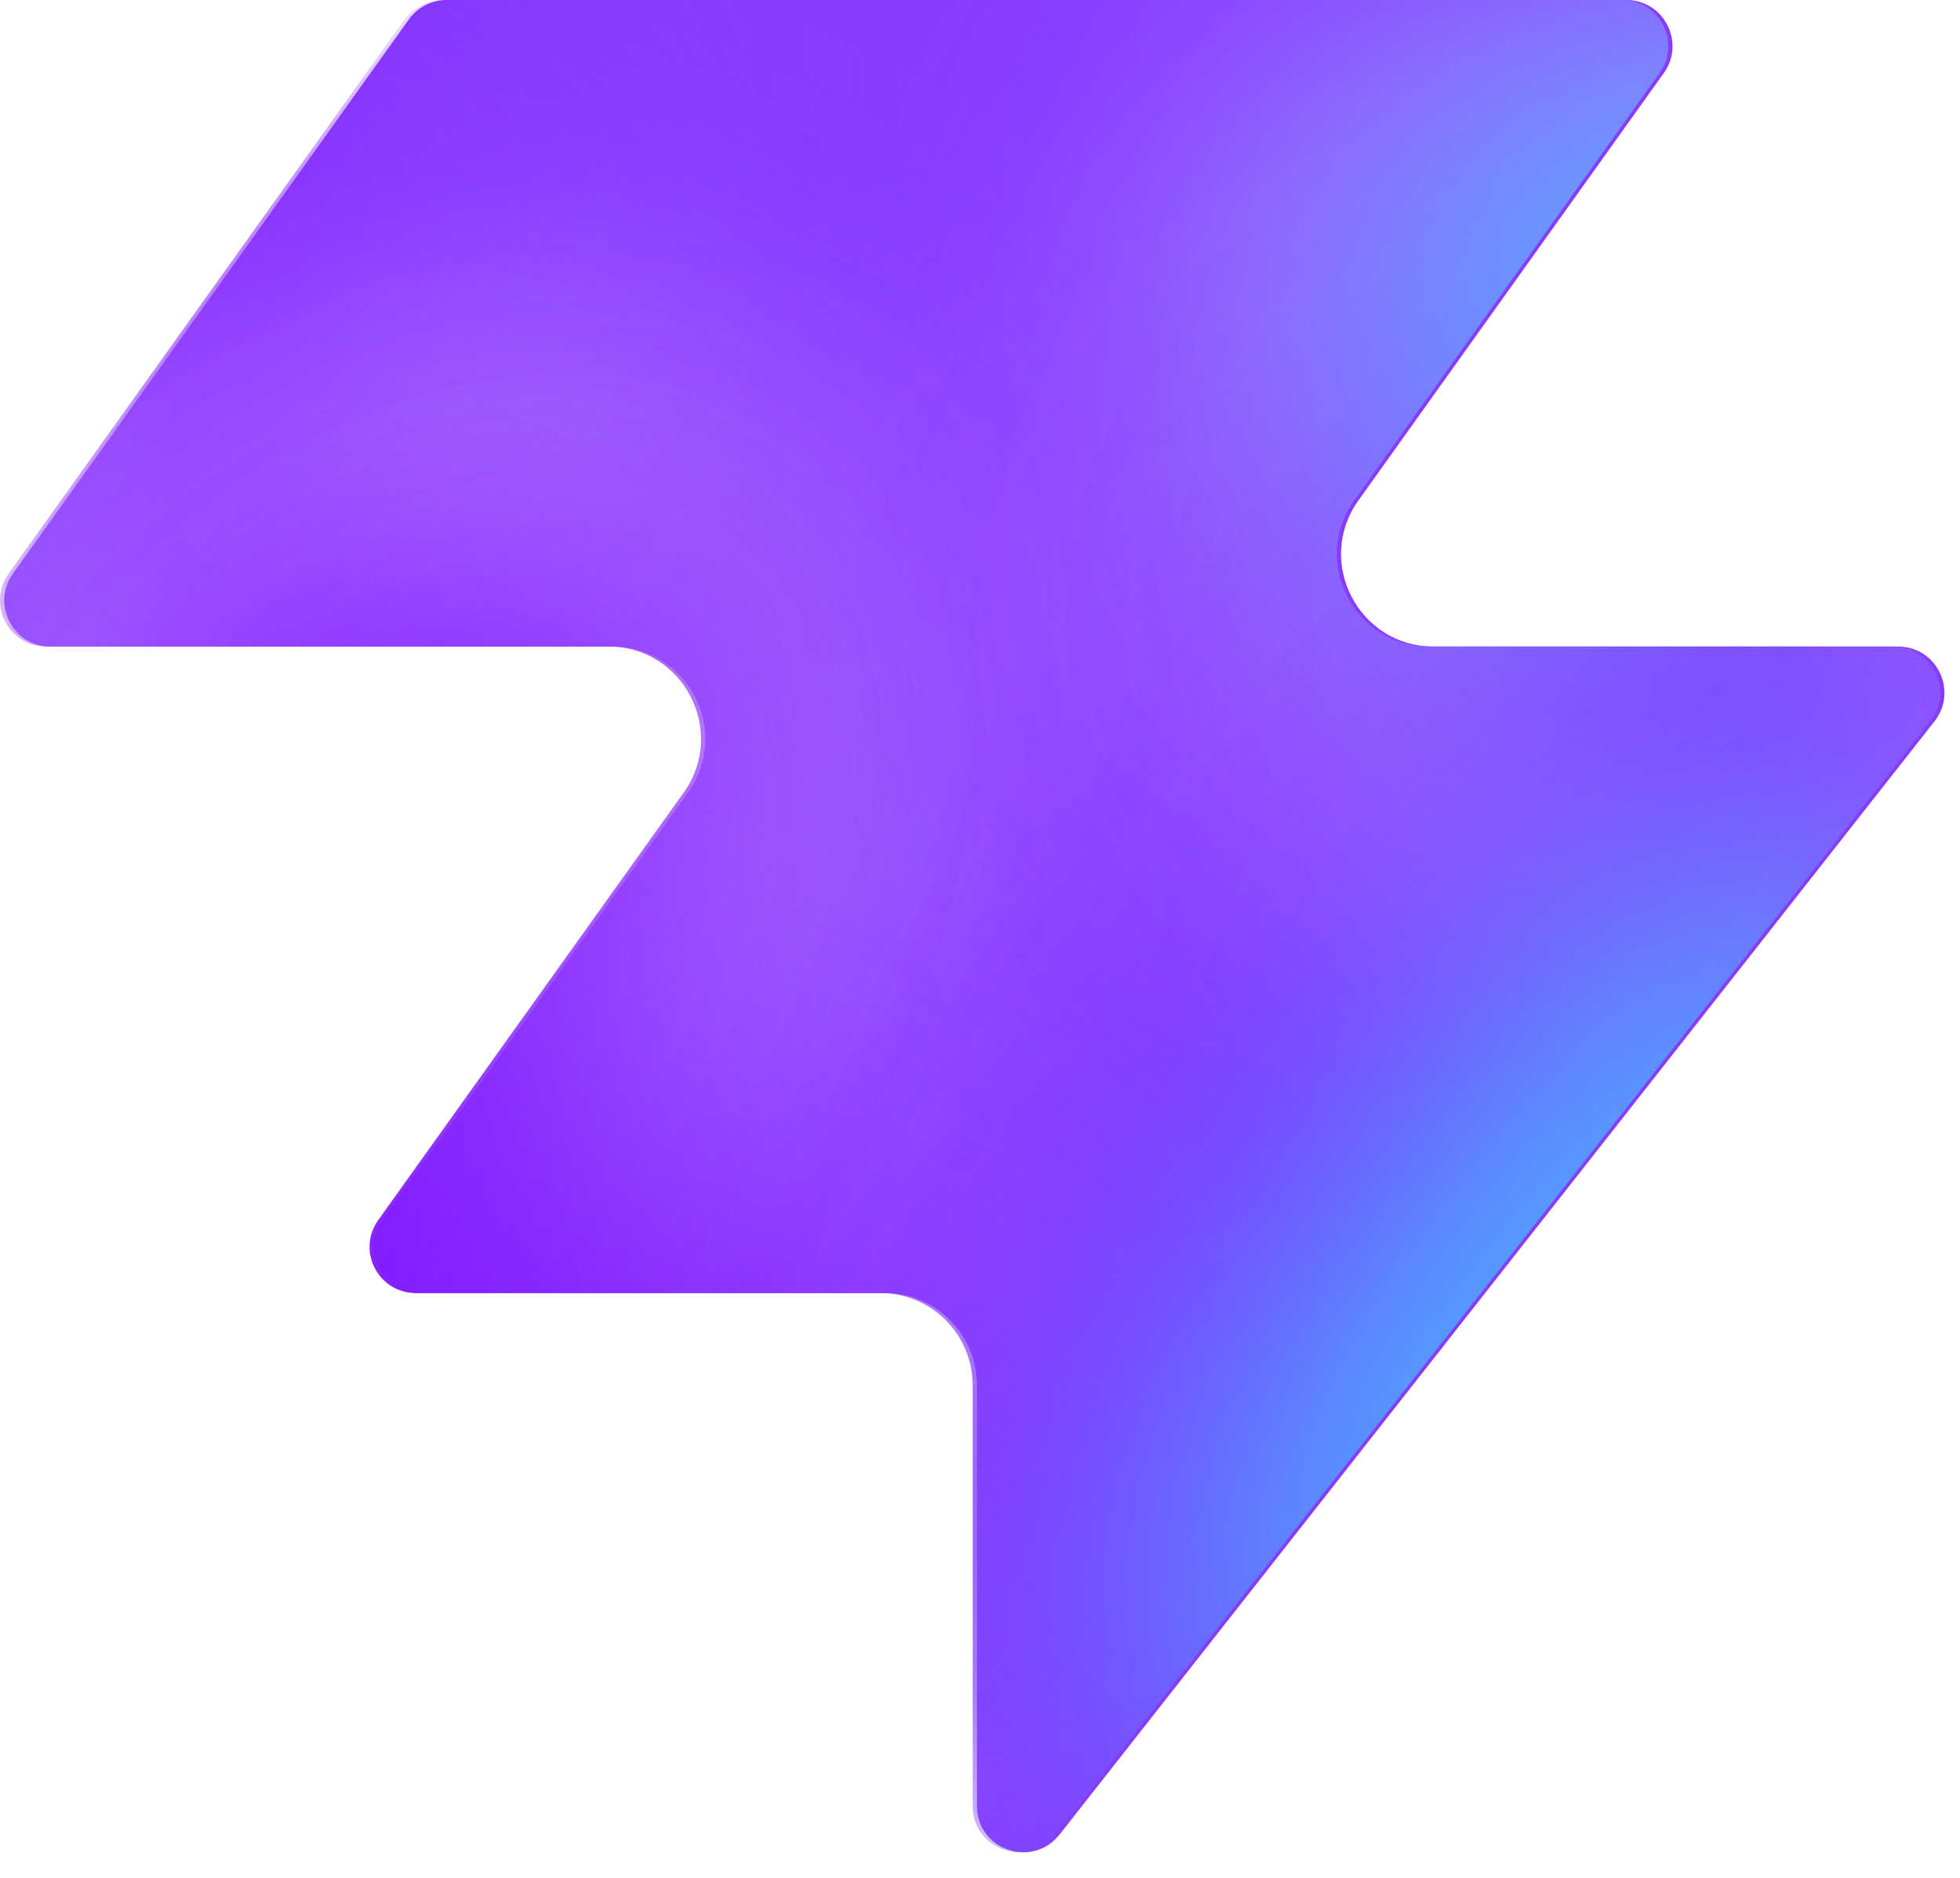
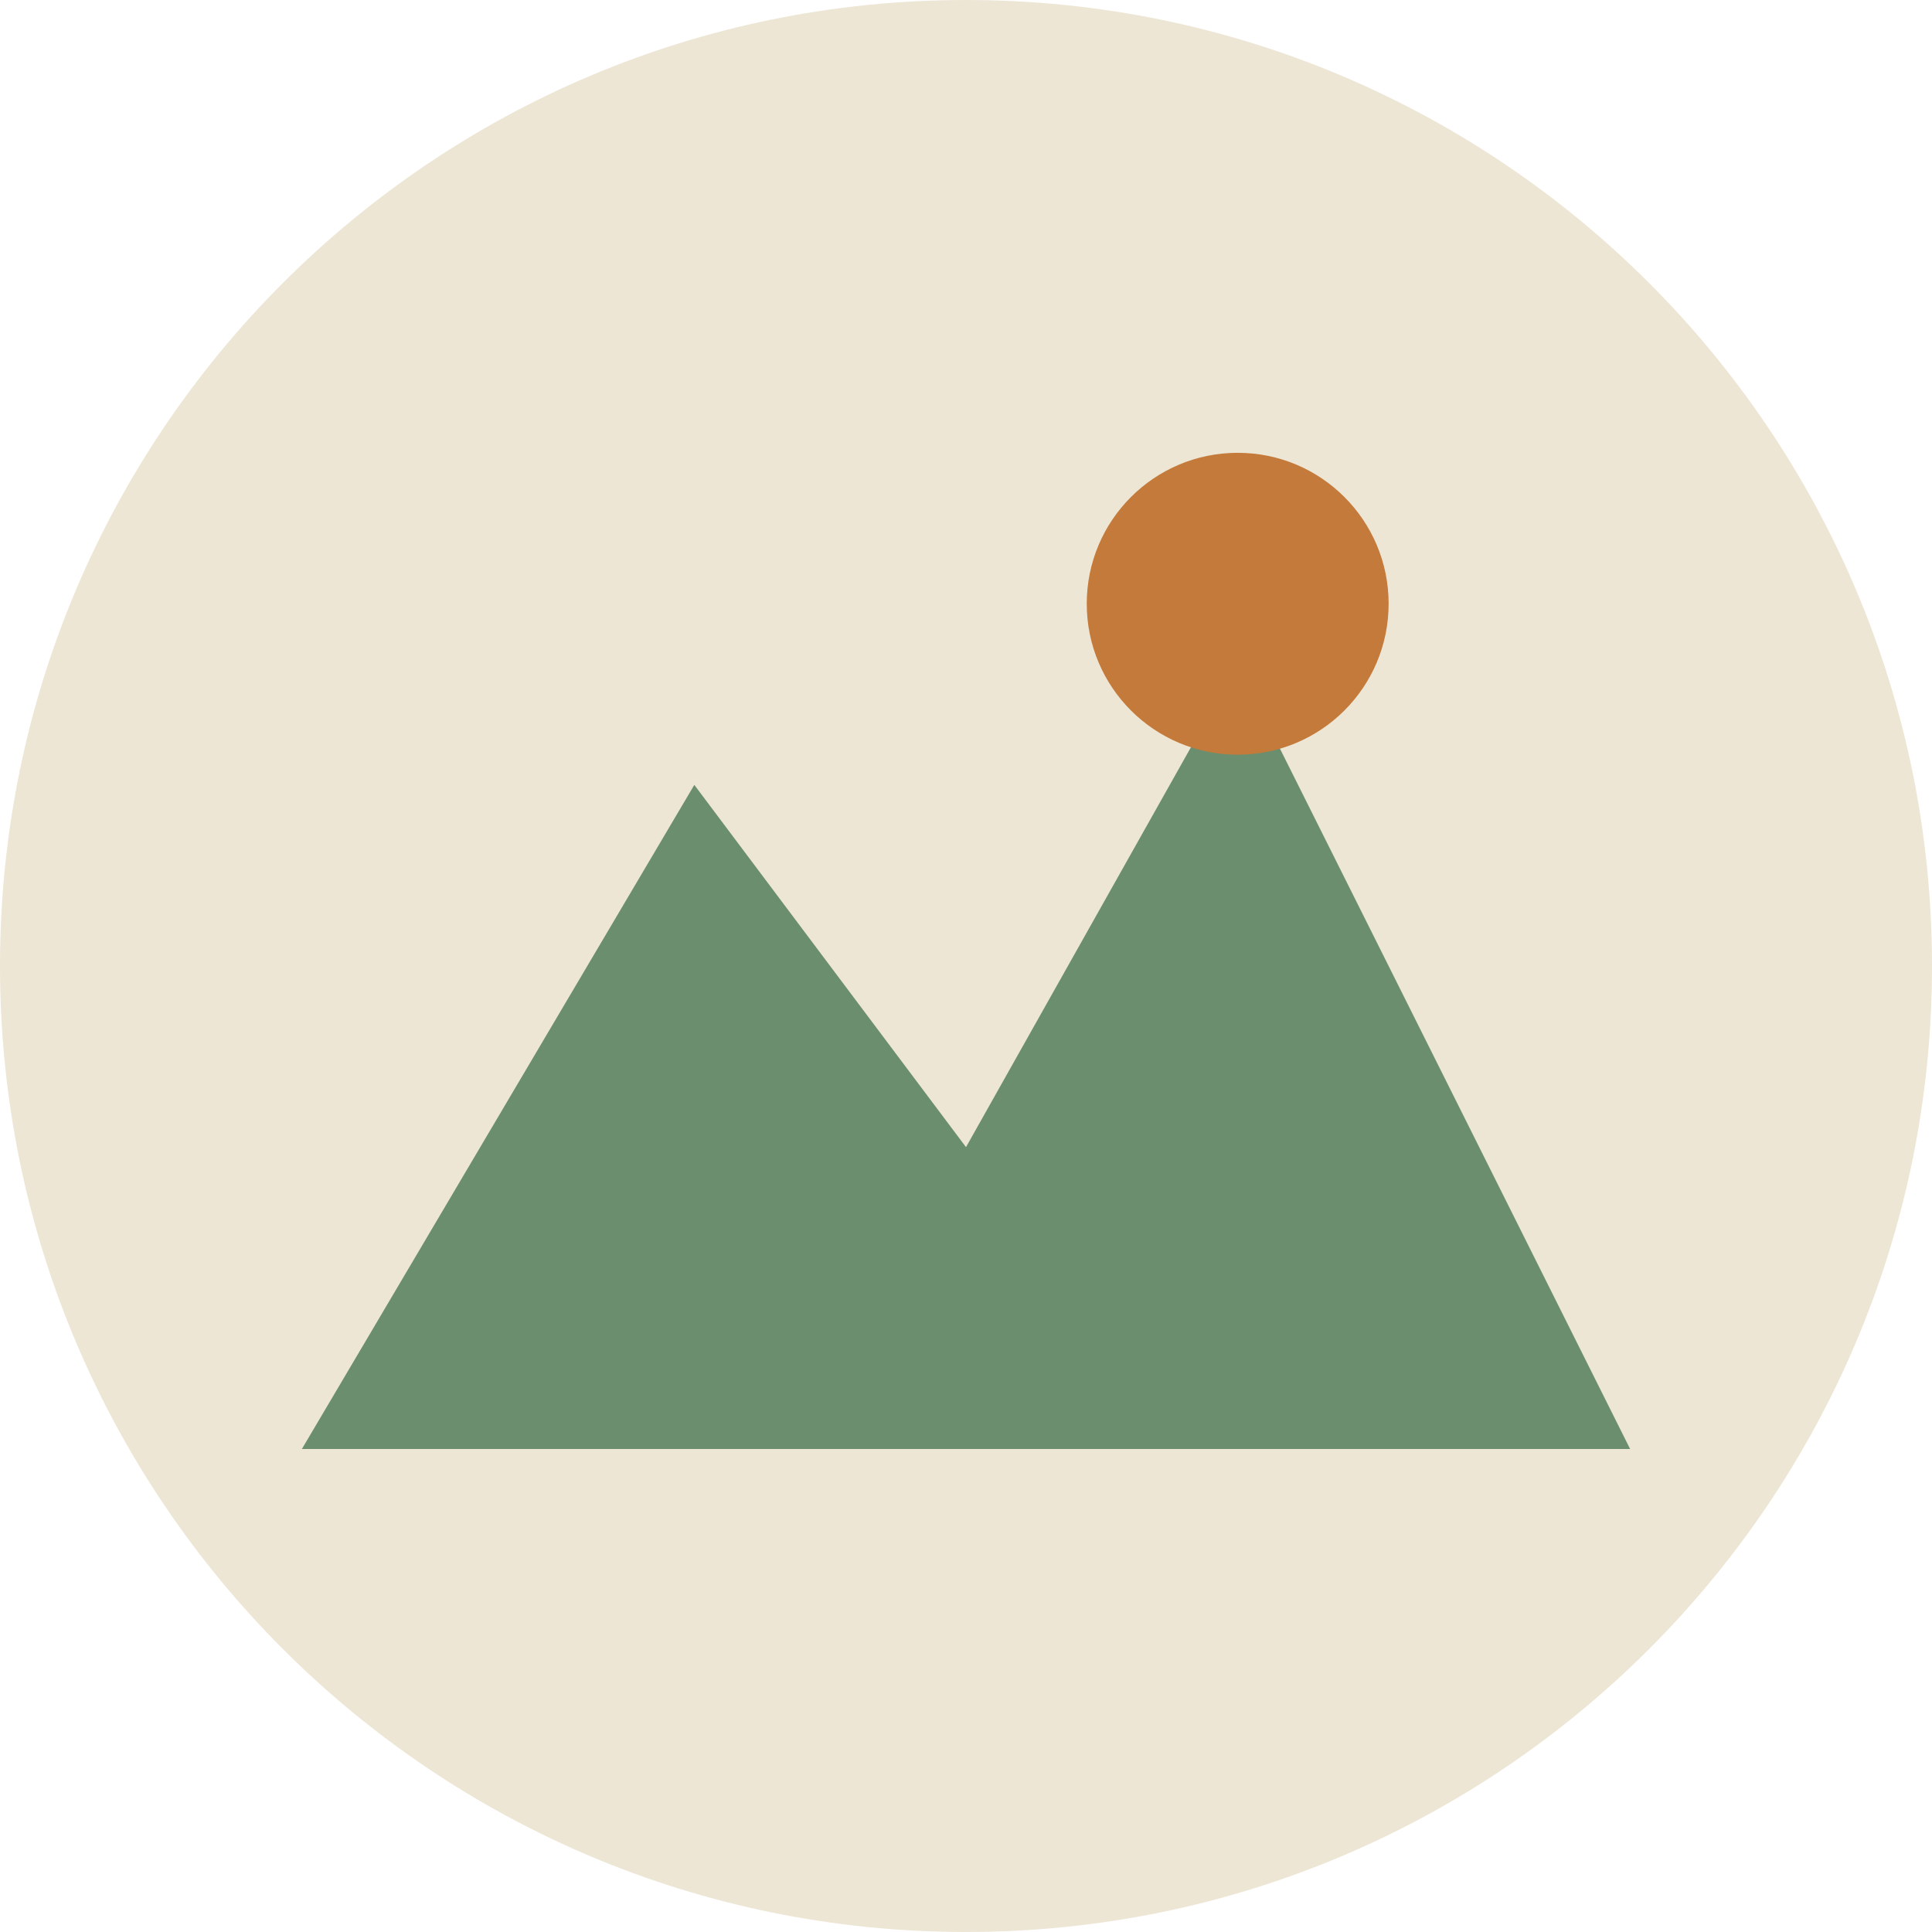
- <svg xmlns="http://www.w3.org/2000/svg" width="48" height="46" fill="none" viewBox="0 0 48 46">
-   <path fill="#863bff" d="M25.946 44.938c-.664.845-2.021.375-2.021-.698V33.937a2.26 2.26 0 0 0-2.262-2.262H10.287c-.92 0-1.456-1.04-.92-1.788l7.48-10.471c1.07-1.497 0-3.578-1.842-3.578H1.237c-.92 0-1.456-1.04-.92-1.788L10.013.474c.214-.297.556-.474.92-.474h28.894c.92 0 1.456 1.04.92 1.788l-7.48 10.471c-1.07 1.498 0 3.579 1.842 3.579h11.377c.943 0 1.473 1.088.89 1.83L25.947 44.94z" style="fill:#863bff;fill:color(display-p3 .525 .23 1);fill-opacity:1" />
-   <mask id="a" width="48" height="46" x="0" y="0" maskUnits="userSpaceOnUse" style="mask-type:alpha">
-     <path fill="#000" d="M25.842 44.938c-.664.844-2.021.375-2.021-.698V33.937a2.26 2.26 0 0 0-2.262-2.262H10.183c-.92 0-1.456-1.04-.92-1.788l7.48-10.471c1.07-1.498 0-3.579-1.842-3.579H1.133c-.92 0-1.456-1.04-.92-1.787L9.91.473c.214-.297.556-.474.92-.474h28.894c.92 0 1.456 1.04.92 1.788l-7.48 10.471c-1.07 1.498 0 3.578 1.842 3.578h11.377c.943 0 1.473 1.088.89 1.832L25.843 44.94z" style="fill:#000;fill-opacity:1" />
-   </mask>
-   <g mask="url(#a)">
-     <g filter="url(#b)">
-       <ellipse cx="5.508" cy="14.704" fill="#ede6ff" rx="5.508" ry="14.704" style="fill:#ede6ff;fill:color(display-p3 .927 .903 1);fill-opacity:1" transform="matrix(.00324 1 1 -.00324 -4.47 31.516)" />
-     </g>
-     <g filter="url(#c)">
-       <ellipse cx="10.399" cy="29.851" fill="#ede6ff" rx="10.399" ry="29.851" style="fill:#ede6ff;fill:color(display-p3 .927 .903 1);fill-opacity:1" transform="matrix(.00324 1 1 -.00324 -39.328 7.883)" />
-     </g>
-     <g filter="url(#d)">
-       <ellipse cx="5.508" cy="30.487" fill="#7e14ff" rx="5.508" ry="30.487" style="fill:#7e14ff;fill:color(display-p3 .492 .077 1);fill-opacity:1" transform="rotate(89.814 -25.913 -14.639)scale(1 -1)" />
-     </g>
-     <g filter="url(#e)">
-       <ellipse cx="5.508" cy="30.599" fill="#7e14ff" rx="5.508" ry="30.599" style="fill:#7e14ff;fill:color(display-p3 .492 .077 1);fill-opacity:1" transform="rotate(89.814 -32.644 -3.334)scale(1 -1)" />
-     </g>
-     <g filter="url(#f)">
-       <ellipse cx="5.508" cy="30.599" fill="#7e14ff" rx="5.508" ry="30.599" style="fill:#7e14ff;fill:color(display-p3 .492 .077 1);fill-opacity:1" transform="matrix(.00324 1 1 -.00324 -34.34 30.47)" />
-     </g>
-     <g filter="url(#g)">
-       <ellipse cx="14.072" cy="22.078" fill="#ede6ff" rx="14.072" ry="22.078" style="fill:#ede6ff;fill:color(display-p3 .927 .903 1);fill-opacity:1" transform="rotate(93.35 24.506 48.493)scale(-1 1)" />
-     </g>
-     <g filter="url(#h)">
-       <ellipse cx="3.47" cy="21.501" fill="#7e14ff" rx="3.47" ry="21.501" style="fill:#7e14ff;fill:color(display-p3 .492 .077 1);fill-opacity:1" transform="rotate(89.009 28.708 47.59)scale(-1 1)" />
-     </g>
-     <g filter="url(#i)">
-       <ellipse cx="3.47" cy="21.501" fill="#7e14ff" rx="3.47" ry="21.501" style="fill:#7e14ff;fill:color(display-p3 .492 .077 1);fill-opacity:1" transform="rotate(89.009 28.708 47.59)scale(-1 1)" />
-     </g>
-     <g filter="url(#j)">
-       <ellipse cx=".387" cy="8.972" fill="#7e14ff" rx="4.407" ry="29.108" style="fill:#7e14ff;fill:color(display-p3 .492 .077 1);fill-opacity:1" transform="rotate(39.51 .387 8.972)" />
-     </g>
-     <g filter="url(#k)">
-       <ellipse cx="47.523" cy="-6.092" fill="#7e14ff" rx="4.407" ry="29.108" style="fill:#7e14ff;fill:color(display-p3 .492 .077 1);fill-opacity:1" transform="rotate(37.892 47.523 -6.092)" />
-     </g>
-     <g filter="url(#l)">
-       <ellipse cx="41.412" cy="6.333" fill="#47bfff" rx="5.971" ry="9.665" style="fill:#47bfff;fill:color(display-p3 .28 .748 1);fill-opacity:1" transform="rotate(37.892 41.412 6.333)" />
-     </g>
-     <g filter="url(#m)">
-       <ellipse cx="-1.879" cy="38.332" fill="#7e14ff" rx="4.407" ry="29.108" style="fill:#7e14ff;fill:color(display-p3 .492 .077 1);fill-opacity:1" transform="rotate(37.892 -1.88 38.332)" />
-     </g>
-     <g filter="url(#n)">
-       <ellipse cx="-1.879" cy="38.332" fill="#7e14ff" rx="4.407" ry="29.108" style="fill:#7e14ff;fill:color(display-p3 .492 .077 1);fill-opacity:1" transform="rotate(37.892 -1.88 38.332)" />
-     </g>
-     <g filter="url(#o)">
-       <ellipse cx="35.651" cy="29.907" fill="#7e14ff" rx="4.407" ry="29.108" style="fill:#7e14ff;fill:color(display-p3 .492 .077 1);fill-opacity:1" transform="rotate(37.892 35.651 29.907)" />
-     </g>
-     <g filter="url(#p)">
-       <ellipse cx="38.418" cy="32.4" fill="#47bfff" rx="5.971" ry="15.297" style="fill:#47bfff;fill:color(display-p3 .28 .748 1);fill-opacity:1" transform="rotate(37.892 38.418 32.4)" />
-     </g>
-   </g>
-   <defs>
-     <filter id="b" width="60.045" height="41.654" x="-19.77" y="16.149" color-interpolation-filters="sRGB" filterUnits="userSpaceOnUse">
-       <feFlood flood-opacity="0" result="BackgroundImageFix" />
-       <feBlend in="SourceGraphic" in2="BackgroundImageFix" result="shape" />
-       <feGaussianBlur result="effect1_foregroundBlur_2002_17158" stdDeviation="7.659" />
-     </filter>
-     <filter id="c" width="90.34" height="51.437" x="-54.613" y="-7.533" color-interpolation-filters="sRGB" filterUnits="userSpaceOnUse">
-       <feFlood flood-opacity="0" result="BackgroundImageFix" />
-       <feBlend in="SourceGraphic" in2="BackgroundImageFix" result="shape" />
-       <feGaussianBlur result="effect1_foregroundBlur_2002_17158" stdDeviation="7.659" />
-     </filter>
-     <filter id="d" width="79.355" height="29.4" x="-49.64" y="2.03" color-interpolation-filters="sRGB" filterUnits="userSpaceOnUse">
-       <feFlood flood-opacity="0" result="BackgroundImageFix" />
-       <feBlend in="SourceGraphic" in2="BackgroundImageFix" result="shape" />
-       <feGaussianBlur result="effect1_foregroundBlur_2002_17158" stdDeviation="4.596" />
-     </filter>
-     <filter id="e" width="79.579" height="29.4" x="-45.045" y="20.029" color-interpolation-filters="sRGB" filterUnits="userSpaceOnUse">
-       <feFlood flood-opacity="0" result="BackgroundImageFix" />
-       <feBlend in="SourceGraphic" in2="BackgroundImageFix" result="shape" />
-       <feGaussianBlur result="effect1_foregroundBlur_2002_17158" stdDeviation="4.596" />
-     </filter>
-     <filter id="f" width="79.579" height="29.4" x="-43.513" y="21.178" color-interpolation-filters="sRGB" filterUnits="userSpaceOnUse">
-       <feFlood flood-opacity="0" result="BackgroundImageFix" />
-       <feBlend in="SourceGraphic" in2="BackgroundImageFix" result="shape" />
-       <feGaussianBlur result="effect1_foregroundBlur_2002_17158" stdDeviation="4.596" />
-     </filter>
-     <filter id="g" width="74.749" height="58.852" x="15.756" y="-17.901" color-interpolation-filters="sRGB" filterUnits="userSpaceOnUse">
-       <feFlood flood-opacity="0" result="BackgroundImageFix" />
-       <feBlend in="SourceGraphic" in2="BackgroundImageFix" result="shape" />
-       <feGaussianBlur result="effect1_foregroundBlur_2002_17158" stdDeviation="7.659" />
-     </filter>
-     <filter id="h" width="61.377" height="25.362" x="23.548" y="2.284" color-interpolation-filters="sRGB" filterUnits="userSpaceOnUse">
-       <feFlood flood-opacity="0" result="BackgroundImageFix" />
-       <feBlend in="SourceGraphic" in2="BackgroundImageFix" result="shape" />
-       <feGaussianBlur result="effect1_foregroundBlur_2002_17158" stdDeviation="4.596" />
-     </filter>
-     <filter id="i" width="61.377" height="25.362" x="23.548" y="2.284" color-interpolation-filters="sRGB" filterUnits="userSpaceOnUse">
-       <feFlood flood-opacity="0" result="BackgroundImageFix" />
-       <feBlend in="SourceGraphic" in2="BackgroundImageFix" result="shape" />
-       <feGaussianBlur result="effect1_foregroundBlur_2002_17158" stdDeviation="4.596" />
-     </filter>
-     <filter id="j" width="56.045" height="63.649" x="-27.636" y="-22.853" color-interpolation-filters="sRGB" filterUnits="userSpaceOnUse">
-       <feFlood flood-opacity="0" result="BackgroundImageFix" />
-       <feBlend in="SourceGraphic" in2="BackgroundImageFix" result="shape" />
-       <feGaussianBlur result="effect1_foregroundBlur_2002_17158" stdDeviation="4.596" />
-     </filter>
-     <filter id="k" width="54.814" height="64.646" x="20.116" y="-38.415" color-interpolation-filters="sRGB" filterUnits="userSpaceOnUse">
-       <feFlood flood-opacity="0" result="BackgroundImageFix" />
-       <feBlend in="SourceGraphic" in2="BackgroundImageFix" result="shape" />
-       <feGaussianBlur result="effect1_foregroundBlur_2002_17158" stdDeviation="4.596" />
-     </filter>
-     <filter id="l" width="33.541" height="35.313" x="24.641" y="-11.323" color-interpolation-filters="sRGB" filterUnits="userSpaceOnUse">
-       <feFlood flood-opacity="0" result="BackgroundImageFix" />
-       <feBlend in="SourceGraphic" in2="BackgroundImageFix" result="shape" />
-       <feGaussianBlur result="effect1_foregroundBlur_2002_17158" stdDeviation="4.596" />
-     </filter>
-     <filter id="m" width="54.814" height="64.646" x="-29.286" y="6.009" color-interpolation-filters="sRGB" filterUnits="userSpaceOnUse">
-       <feFlood flood-opacity="0" result="BackgroundImageFix" />
-       <feBlend in="SourceGraphic" in2="BackgroundImageFix" result="shape" />
-       <feGaussianBlur result="effect1_foregroundBlur_2002_17158" stdDeviation="4.596" />
-     </filter>
-     <filter id="n" width="54.814" height="64.646" x="-29.286" y="6.009" color-interpolation-filters="sRGB" filterUnits="userSpaceOnUse">
-       <feFlood flood-opacity="0" result="BackgroundImageFix" />
-       <feBlend in="SourceGraphic" in2="BackgroundImageFix" result="shape" />
-       <feGaussianBlur result="effect1_foregroundBlur_2002_17158" stdDeviation="4.596" />
-     </filter>
-     <filter id="o" width="54.814" height="64.646" x="8.244" y="-2.416" color-interpolation-filters="sRGB" filterUnits="userSpaceOnUse">
-       <feFlood flood-opacity="0" result="BackgroundImageFix" />
-       <feBlend in="SourceGraphic" in2="BackgroundImageFix" result="shape" />
-       <feGaussianBlur result="effect1_foregroundBlur_2002_17158" stdDeviation="4.596" />
-     </filter>
-     <filter id="p" width="39.409" height="43.623" x="18.713" y="10.588" color-interpolation-filters="sRGB" filterUnits="userSpaceOnUse">
-       <feFlood flood-opacity="0" result="BackgroundImageFix" />
-       <feBlend in="SourceGraphic" in2="BackgroundImageFix" result="shape" />
-       <feGaussianBlur result="effect1_foregroundBlur_2002_17158" stdDeviation="4.596" />
-     </filter>
-   </defs>
+ <svg xmlns="http://www.w3.org/2000/svg" viewBox="0 0 32 32" fill="none">
+   <circle cx="16" cy="16" r="16" fill="#EDE6D5" />
+   <path d="M5 24 L11.5 13 L16 19 L20.5 11 L27 24 Z" fill="#6B8F6E" />
+   <circle cx="20.5" cy="10" r="2.5" fill="#C47A3A" />
</svg>
